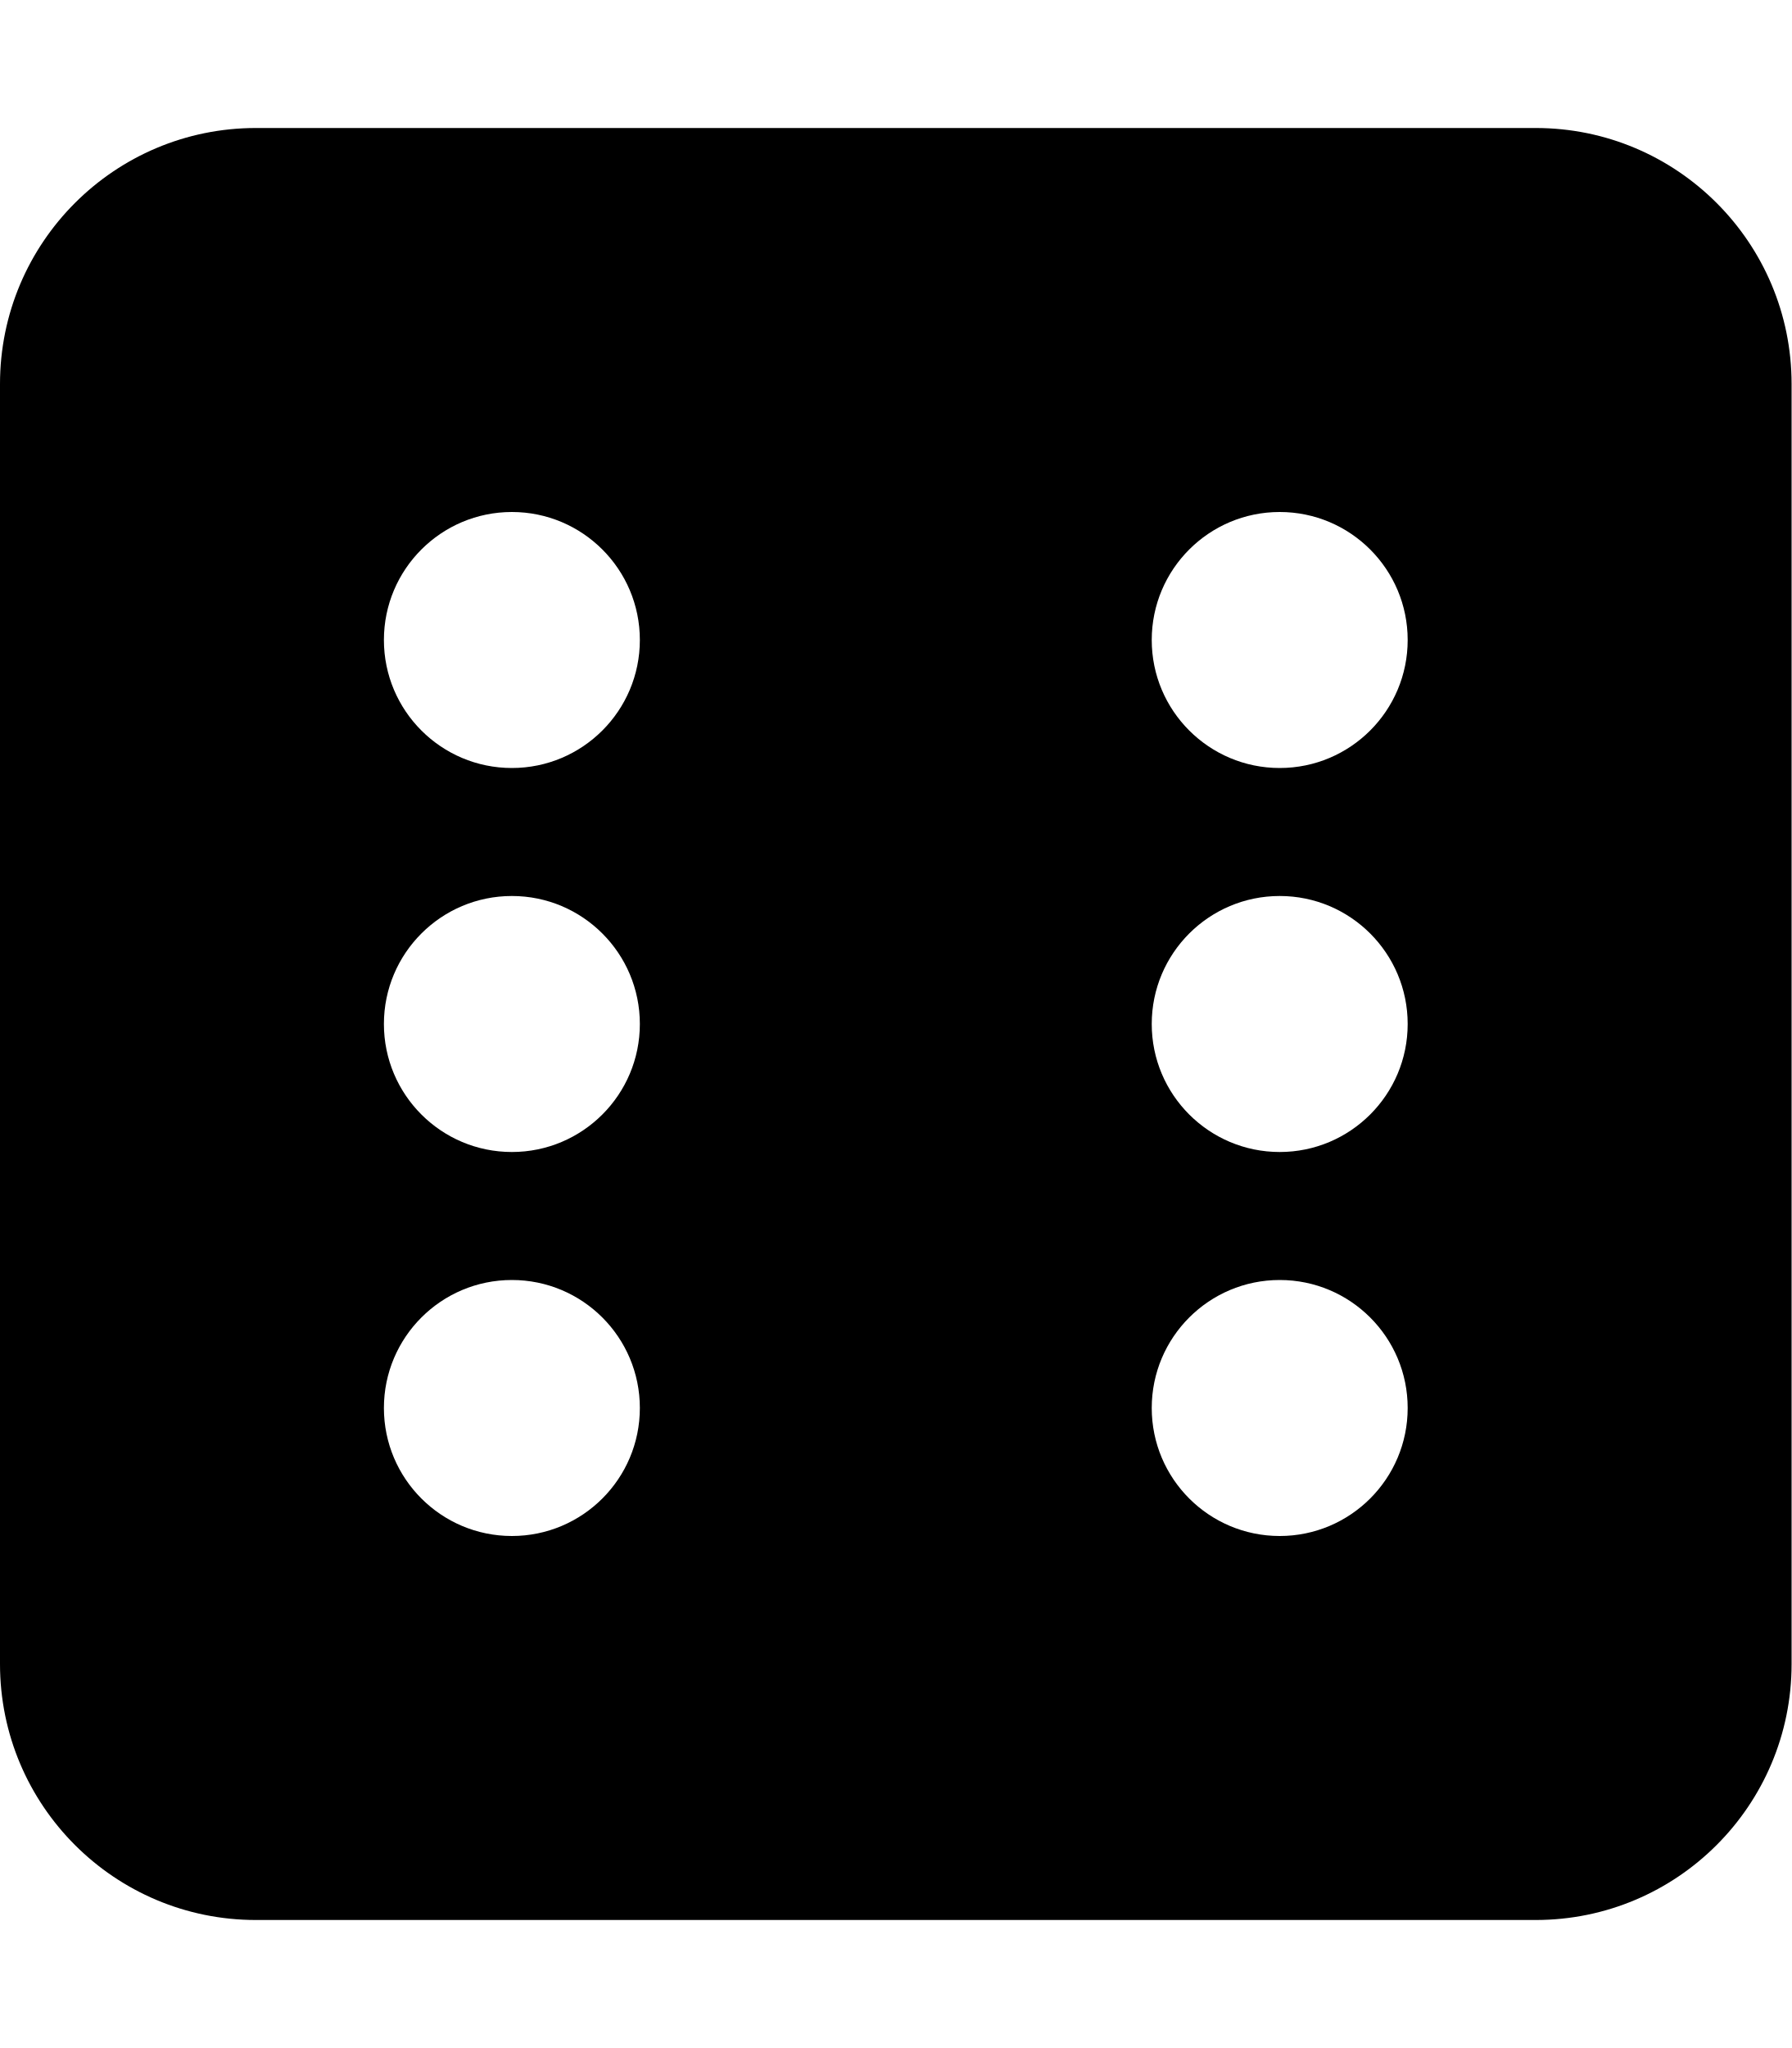
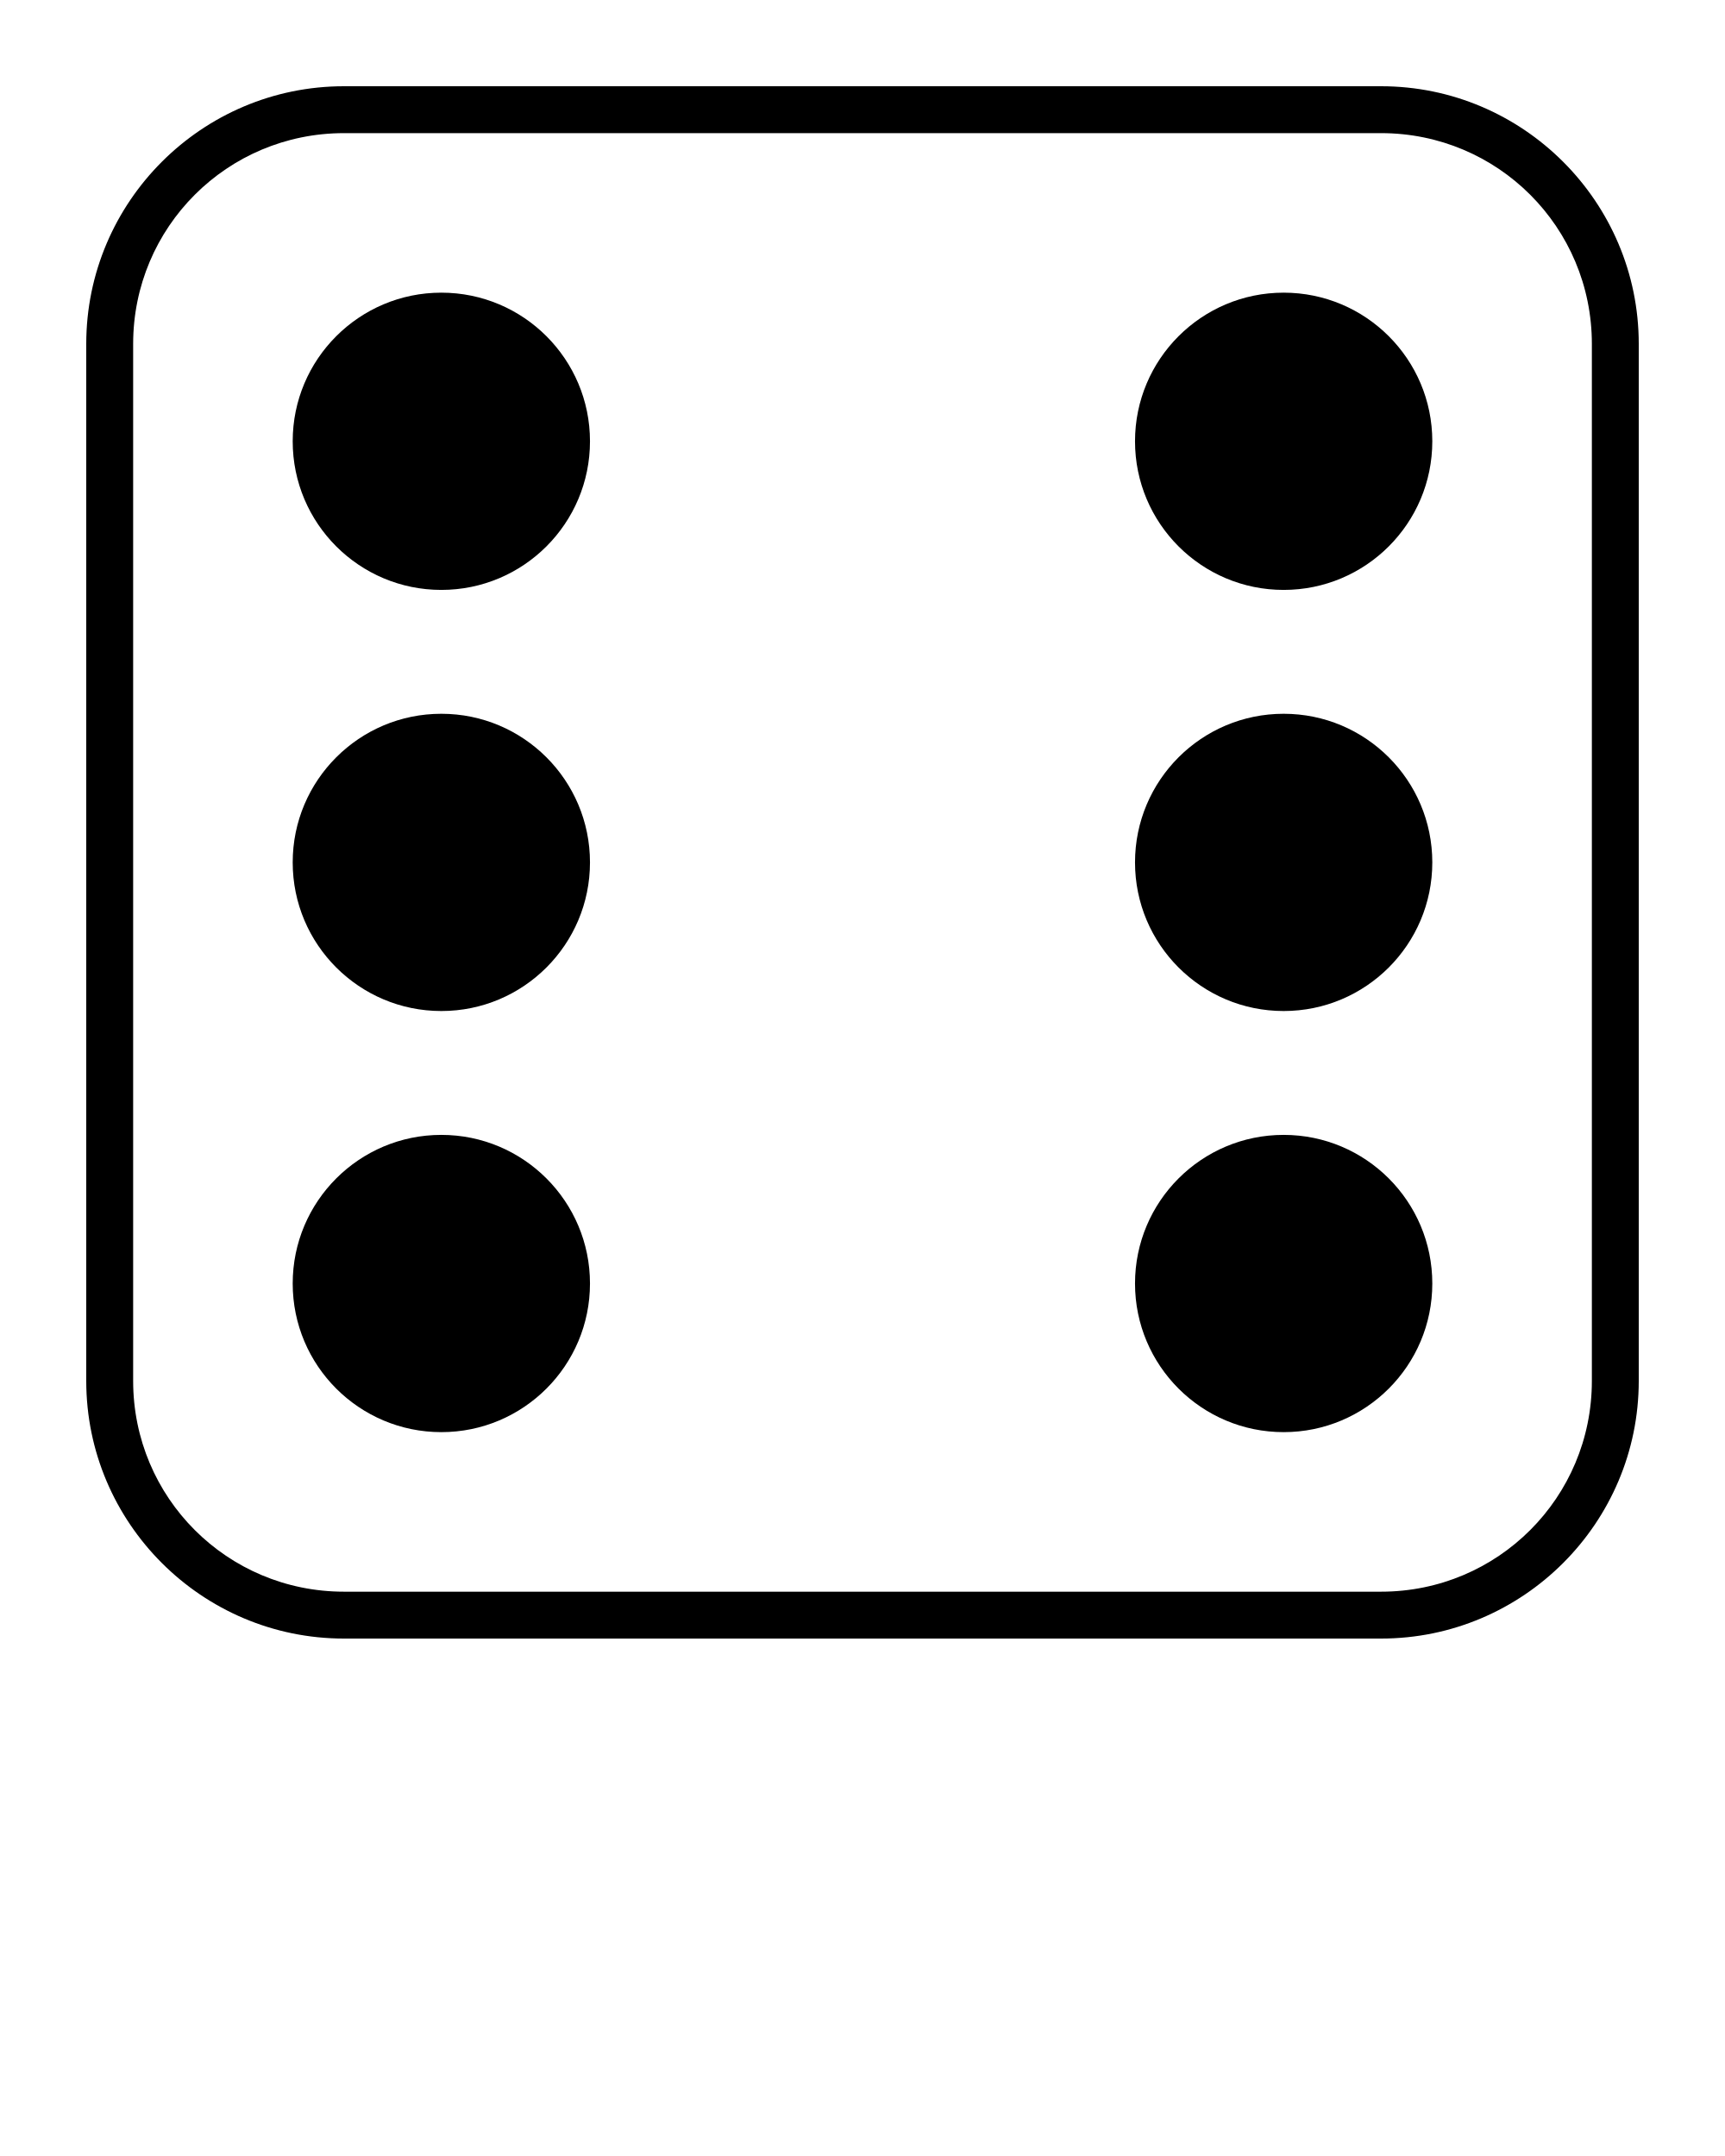
- <svg xmlns="http://www.w3.org/2000/svg" aria-hidden="true" focusable="false" data-prefix="fas" data-icon="dice-six" class="svg-inline--fa fa-dice-six fa-w-14" role="img" viewBox="0 0 448 512">
-   <path fill="currentColor" d="M384 32H64C28.65 32 0 60.65 0 96v320c0 35.35 28.65 64 64 64h320c35.35 0 64-28.65 64-64V96c0-35.35-28.65-64-64-64zM128 384c-17.67 0-32-14.33-32-32s14.33-32 32-32 32 14.33 32 32-14.33 32-32 32zm0-96c-17.67 0-32-14.33-32-32s14.33-32 32-32 32 14.33 32 32-14.33 32-32 32zm0-96c-17.67 0-32-14.33-32-32s14.33-32 32-32 32 14.33 32 32-14.33 32-32 32zm192 192c-17.67 0-32-14.33-32-32s14.33-32 32-32 32 14.33 32 32-14.33 32-32 32zm0-96c-17.67 0-32-14.33-32-32s14.33-32 32-32 32 14.33 32 32-14.33 32-32 32zm0-96c-17.67 0-32-14.33-32-32s14.33-32 32-32 32 14.33 32 32-14.33 32-32 32z" />
+ <svg xmlns="http://www.w3.org/2000/svg" viewBox="0 0 100 125" x="0px" y="0px">
+   <path d="m 65.798,74.415 c 0,4.759 3.858,8.617 8.617,8.617 4.759,0 8.617,-3.858 8.617,-8.617 0,-4.759 -3.858,-8.617 -8.617,-8.617 -4.759,0 -8.617,3.858 -8.617,8.617 z" color="#000" />
+   <path d="m 65.798,25.585 c 0,4.759 3.858,8.617 8.617,8.617 4.759,0 8.617,-3.858 8.617,-8.617 0,-4.759 -3.858,-8.617 -8.617,-8.617 -4.759,0 -8.617,3.858 -8.617,8.617 z" color="#000" />
+   <path d="m 16.968,50 c 0,4.759 3.858,8.617 8.617,8.617 4.759,0 8.617,-3.858 8.617,-8.617 0,-4.759 -3.858,-8.617 -8.617,-8.617 -4.759,0 -8.617,3.858 -8.617,8.617 z" color="#000" />
+   <path d="m 16.968,25.585 c 0,4.759 3.858,8.617 8.617,8.617 4.759,0 8.617,-3.858 8.617,-8.617 0,-4.759 -3.858,-8.617 -8.617,-8.617 -4.759,0 -8.617,3.858 -8.617,8.617 z" color="#000" />
+   <path d="m 16.968,74.415 c 0,4.759 3.858,8.617 8.617,8.617 4.759,0 8.617,-3.858 8.617,-8.617 0,-4.759 -3.858,-8.617 -8.617,-8.617 -4.759,0 -8.617,3.858 -8.617,8.617 z" color="#000" />
+   <path d="M 19.938,5 C 11.705,5 5,11.705 5,19.938 l 0,60.125 C 5,88.295 11.705,95 19.938,95 l 60.125,0 C 88.295,95 95,88.295 95,80.062 l 0,-60.125 C 95,11.705 88.295,5 80.062,5 l -60.125,0 z m 0,2.719 60.125,0 c 6.765,0 12.219,5.454 12.219,12.219 l 0,60.125 c 0,6.765 -5.454,12.219 -12.219,12.219 l -60.125,0 c -6.765,0 -12.219,-5.454 -12.219,-12.219 l 0,-60.125 c 0,-6.765 5.454,-12.219 12.219,-12.219 z" color="#000" />
+   <path d="m 65.798,50 c 0,4.759 3.858,8.617 8.617,8.617 4.759,0 8.617,-3.858 8.617,-8.617 0,-4.759 -3.858,-8.617 -8.617,-8.617 -4.759,0 -8.617,3.858 -8.617,8.617 z" color="#000" />
</svg>
